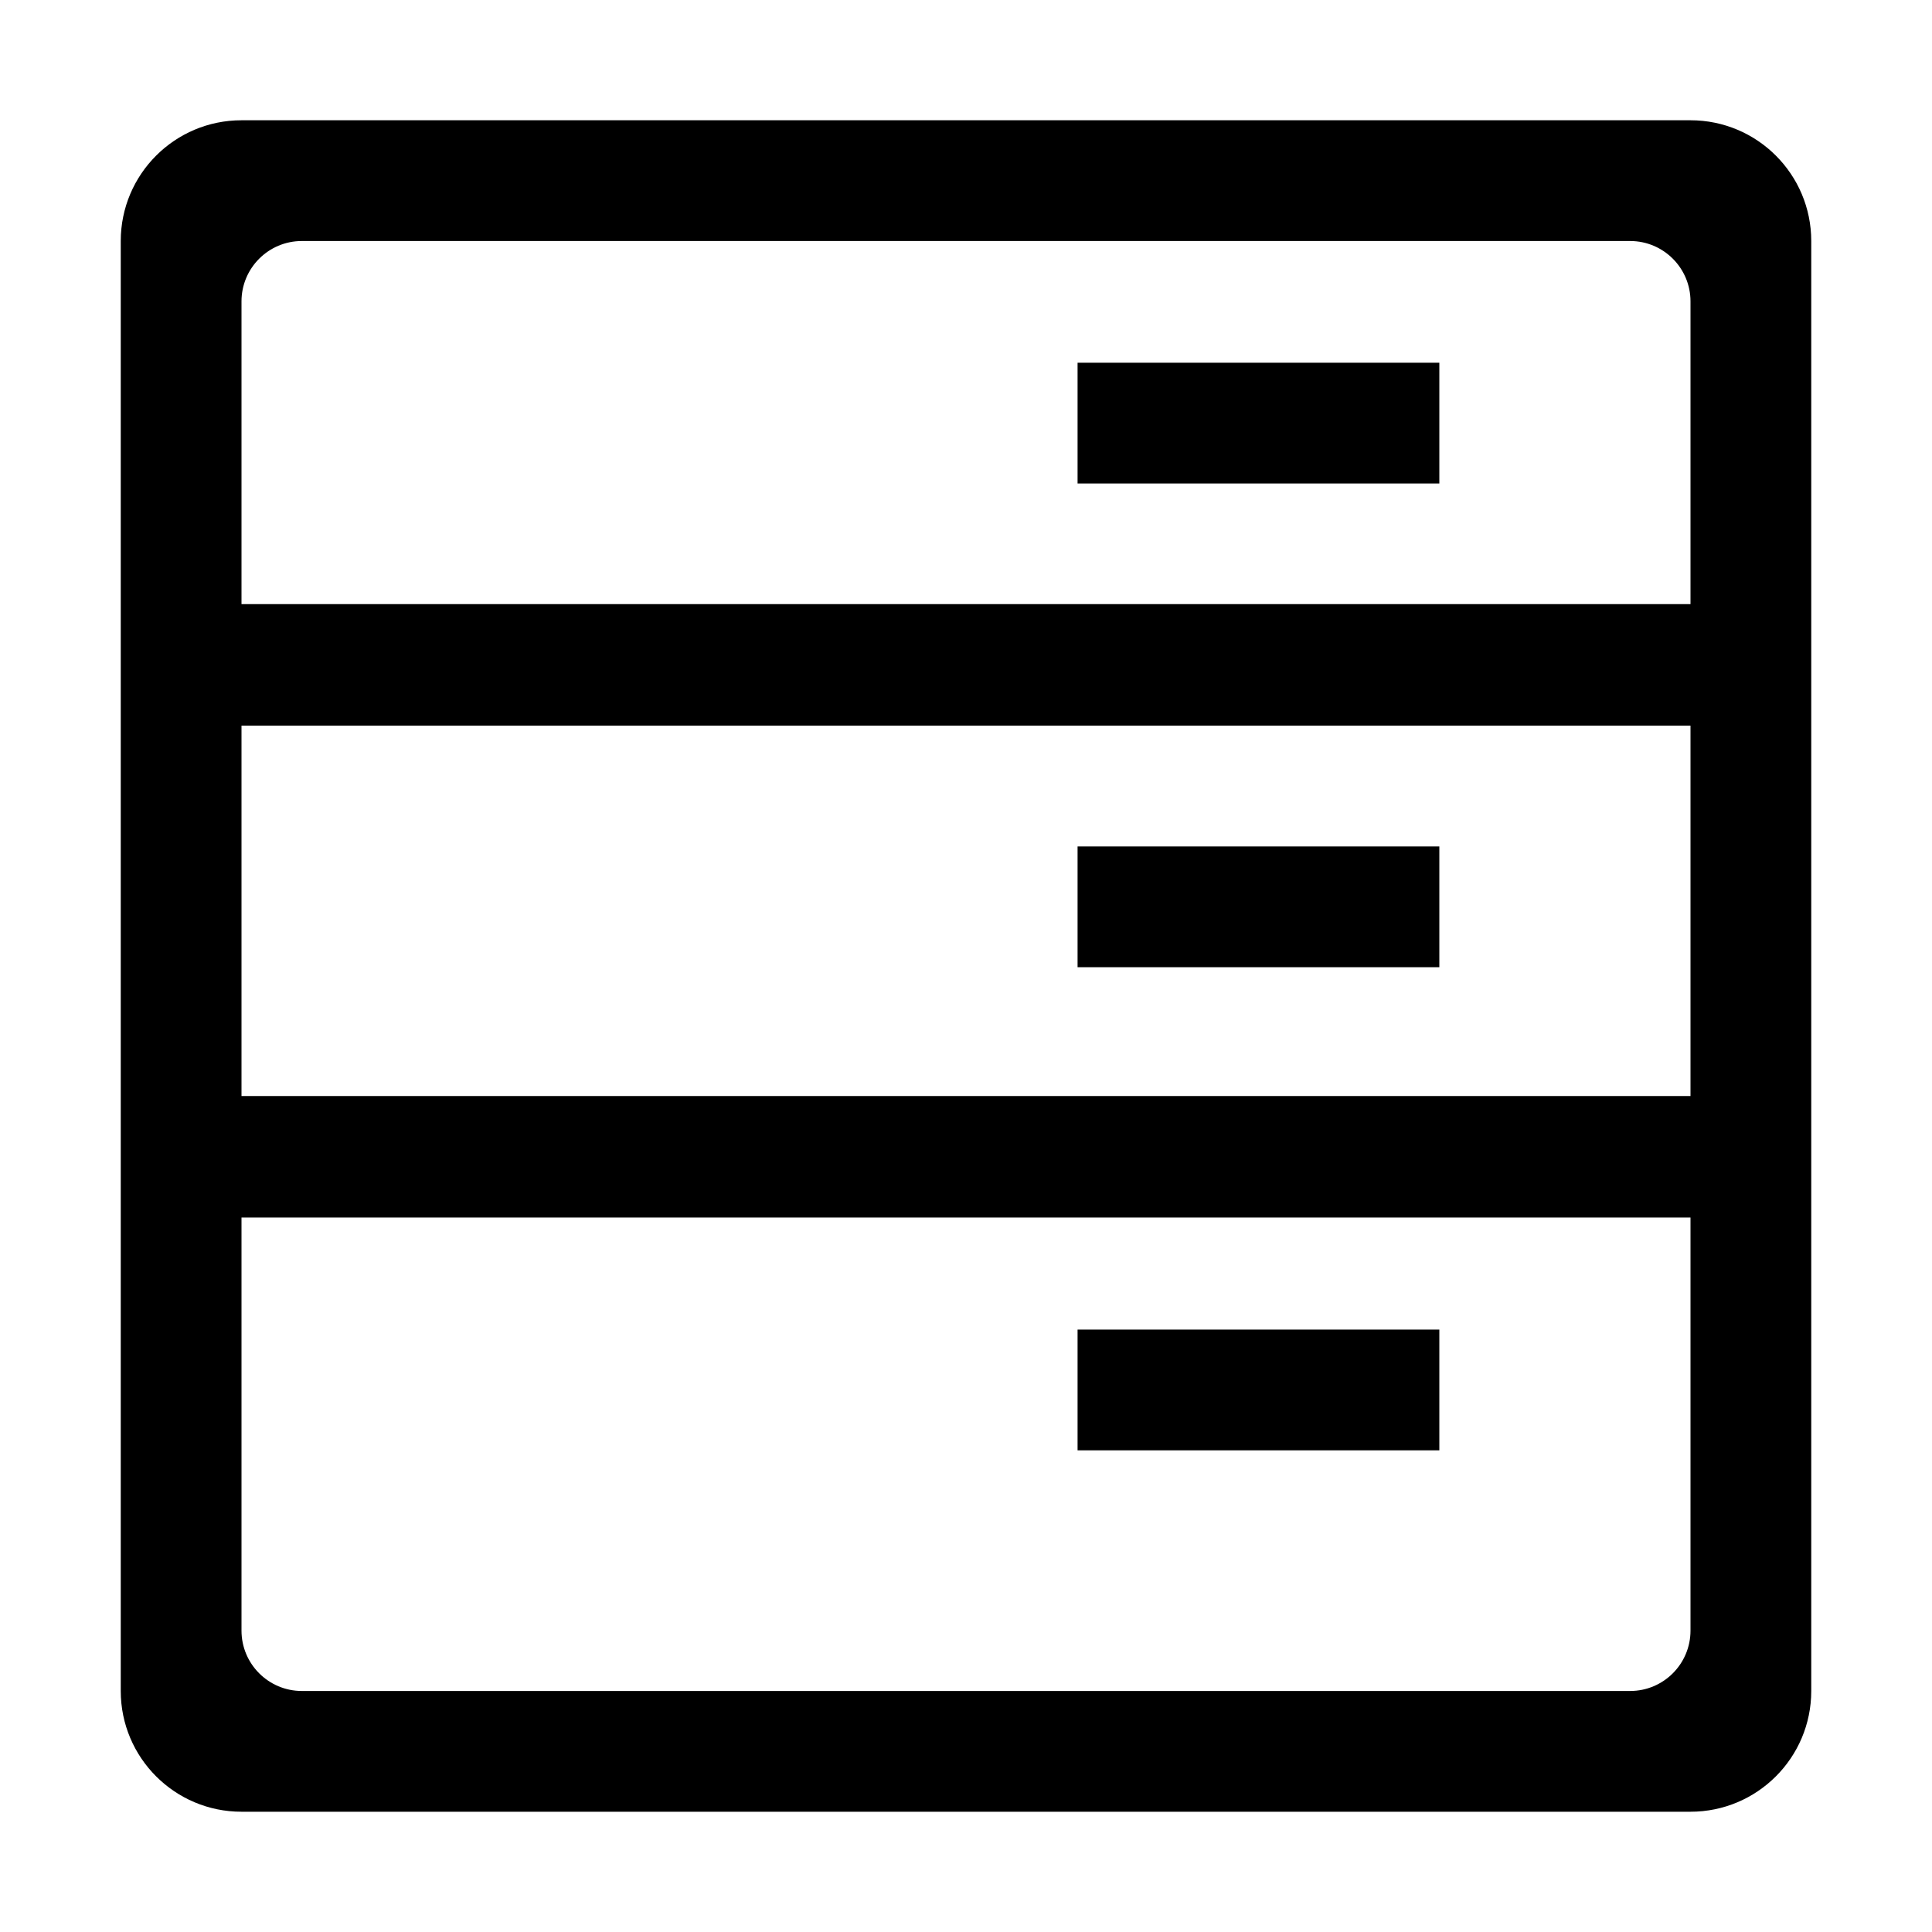
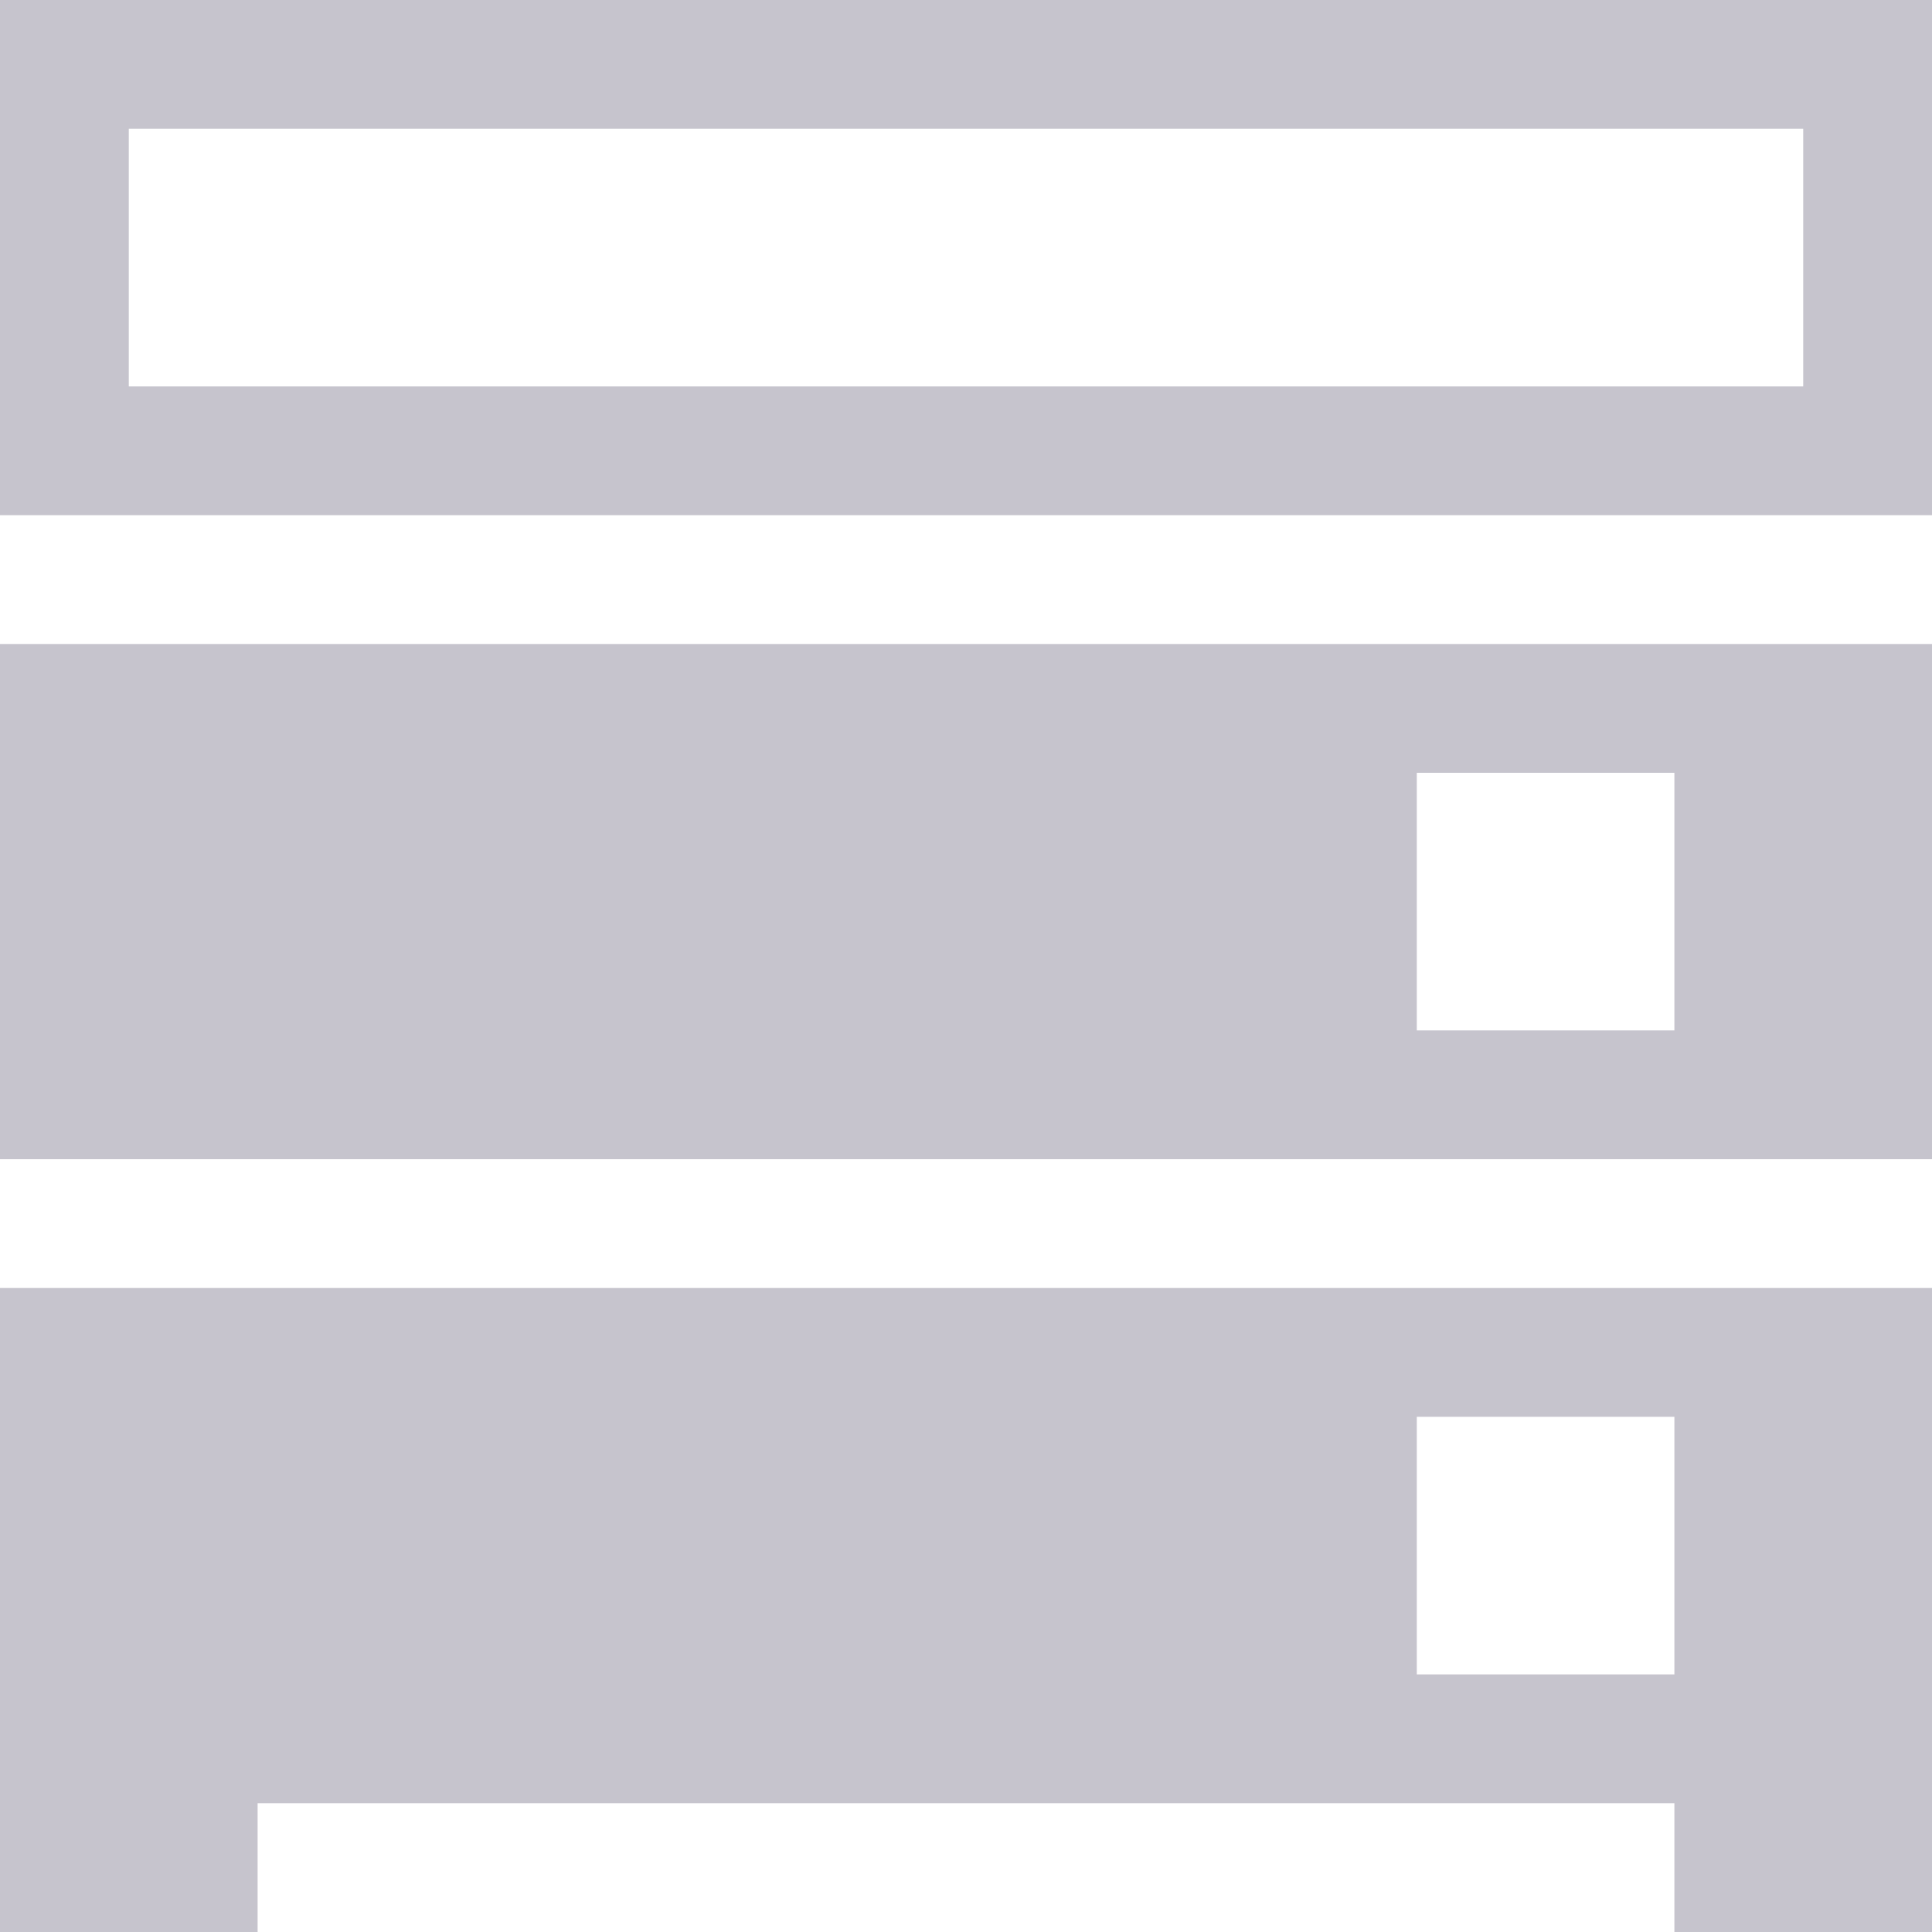
- <svg xmlns="http://www.w3.org/2000/svg" t="1561544366065" class="icon" viewBox="0 0 1024 1024" version="1.1" p-id="584" width="200" height="200">
+ <svg xmlns="http://www.w3.org/2000/svg" t="1562120793727" class="icon" viewBox="0 0 1024 1024" version="1.1" p-id="7795" width="200" height="200">
  <defs>
    <style type="text/css" />
  </defs>
-   <path d="M896 63.744H128a64 64 0 0 0-64 64v768.512a64 64 0 0 0 64 64h768a64 64 0 0 0 64-64V127.744a64 64 0 0 0-64-64z m0 800.512a32 32 0 0 1-32 32h-704a32 32 0 0 1-32-32v-218.944h768v218.944z m0-283.328H128V384.576h768v196.352z m0-260.736H128V159.744a32 32 0 0 1 32-32h704a32 32 0 0 1 32 32v160.448z" fill="" p-id="585" />
-   <path d="M571.136 192.256h191.744v64H571.136zM571.136 448.64h191.744v64H571.136zM571.136 704.704h191.744v64H571.136z" fill="" p-id="586" />
+   <path d="M0 273.067V0h1024v273.067z m955.733-204.8H68.267v136.533h887.467z m68.267 546.133H0V341.333h1024z m-136.533-204.8h-136.533v136.533h136.533z m136.533 358.4V1024h-136.533v-68.267H136.533v68.267H0v-341.333h1024zM887.467 750.933h-136.533v136.533h136.533z" fill="#C6C4CD" p-id="7796" />
</svg>
